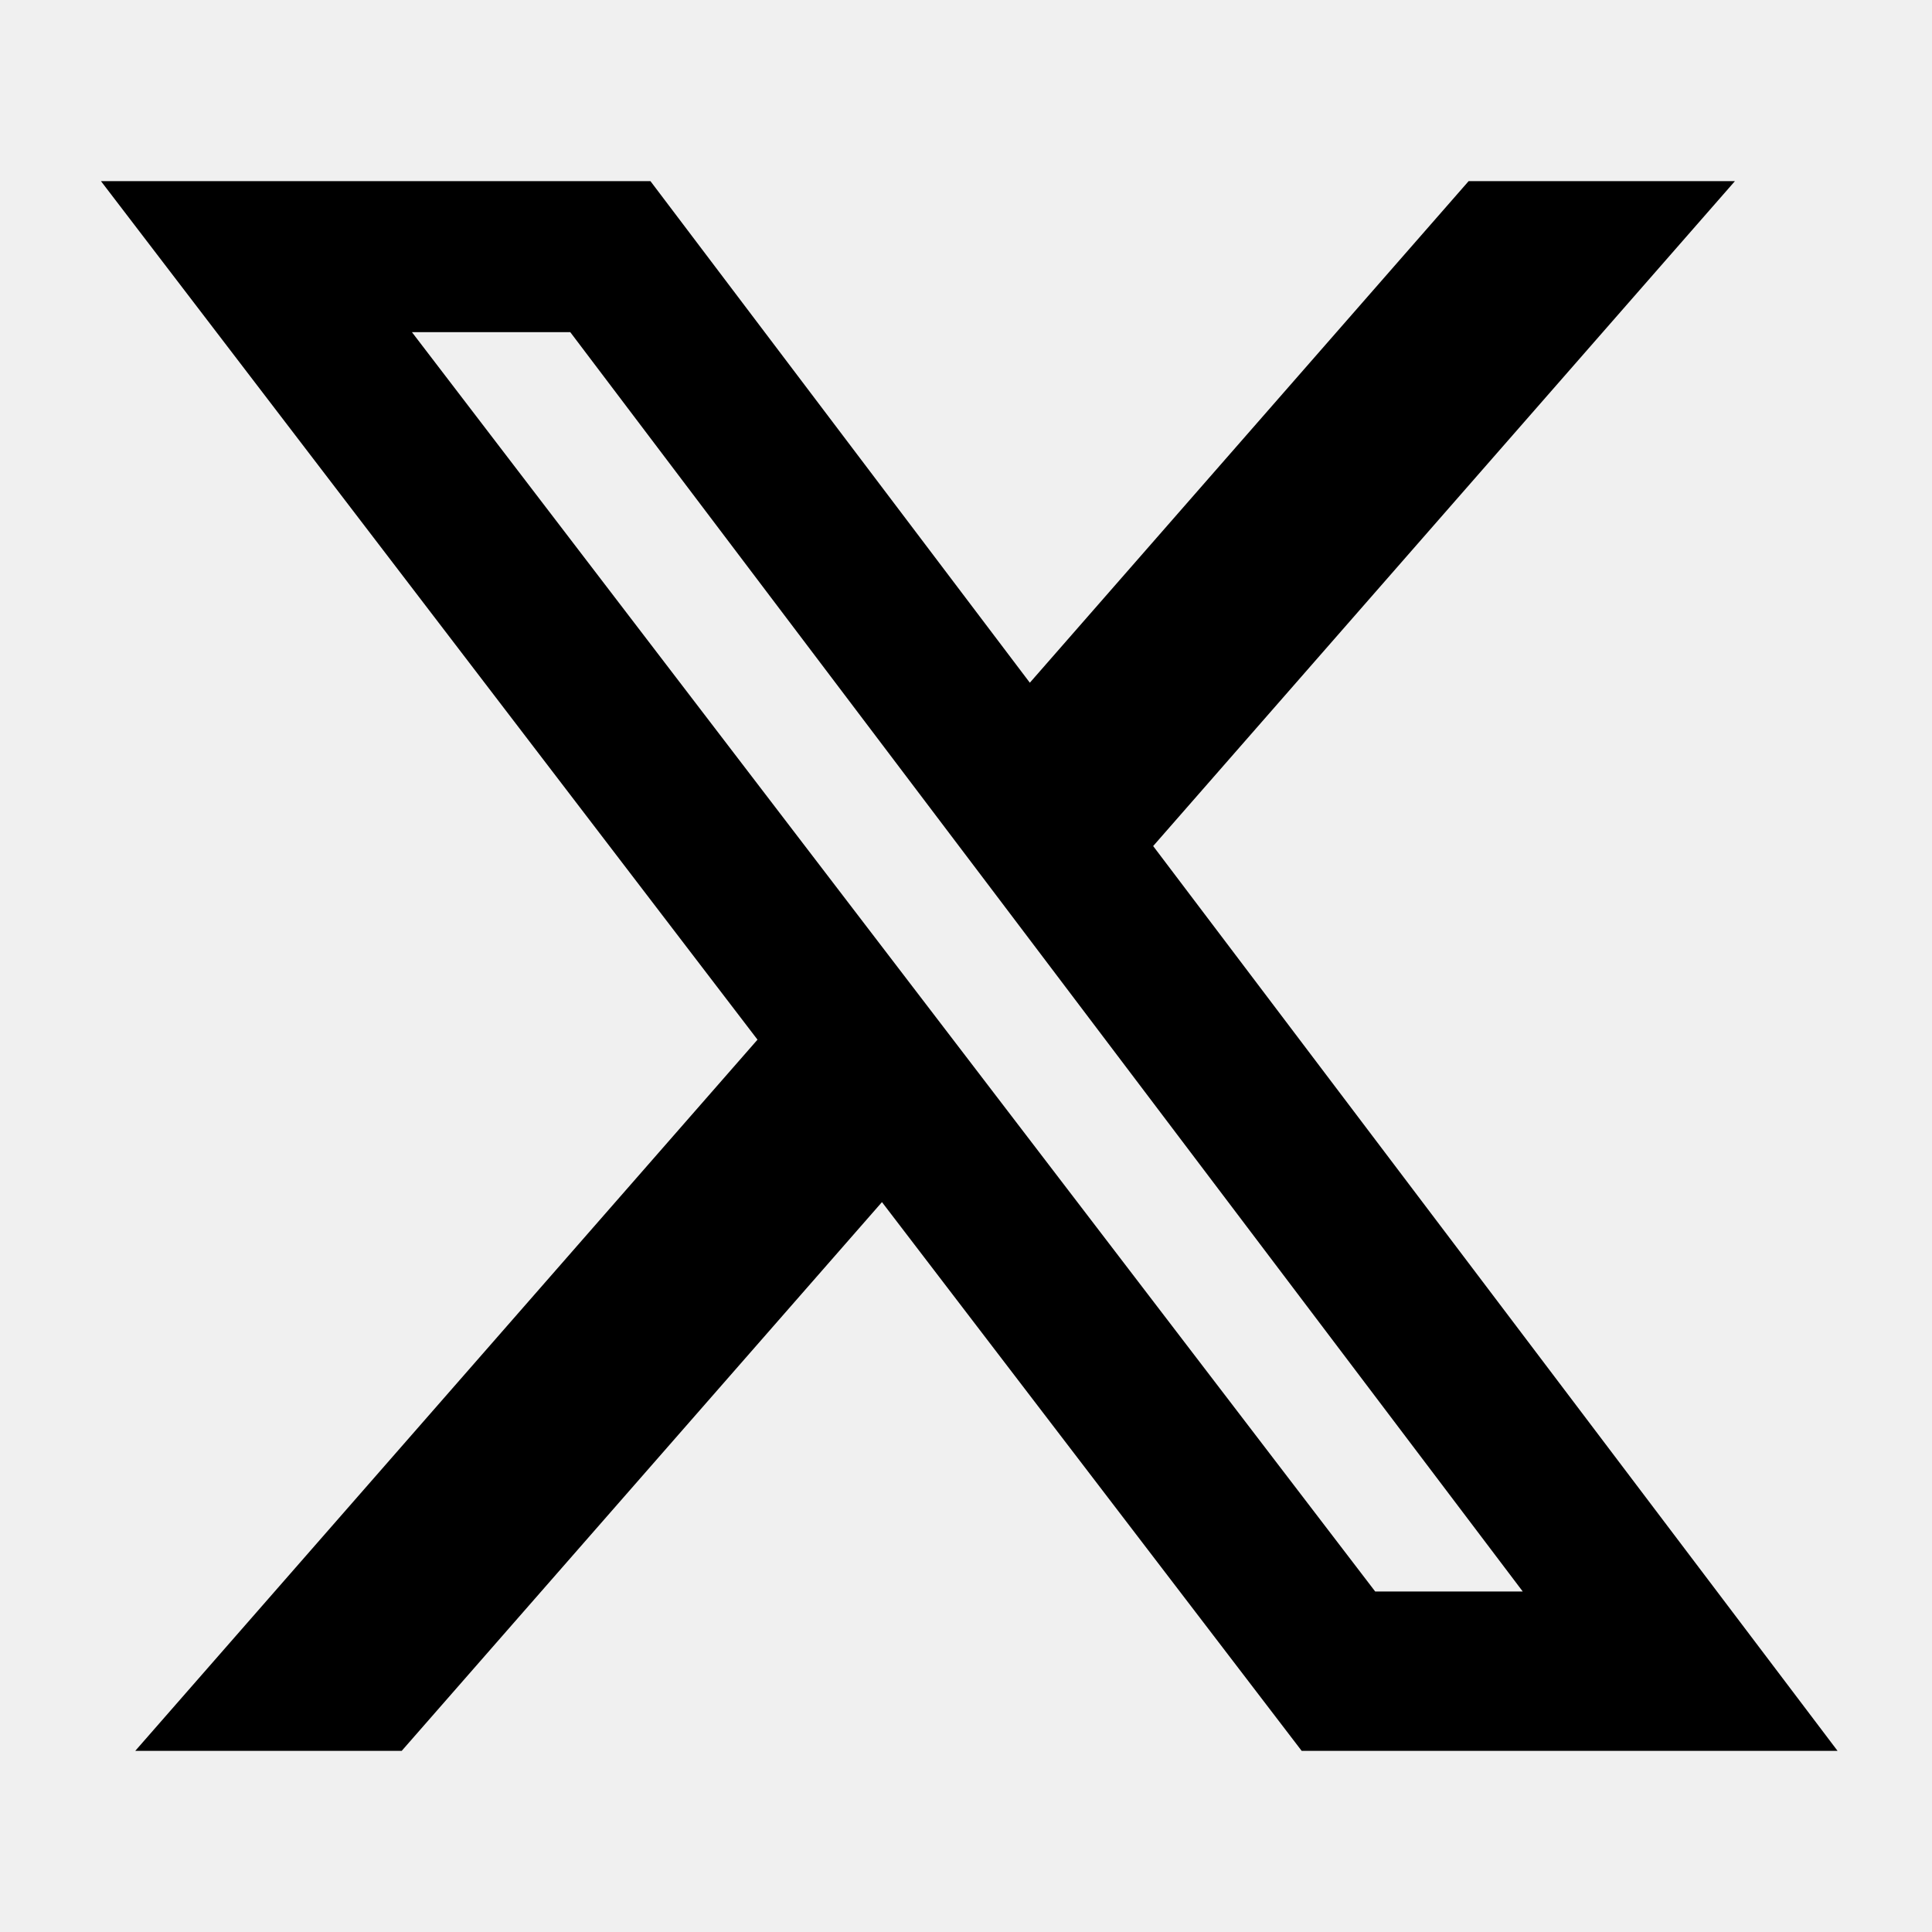
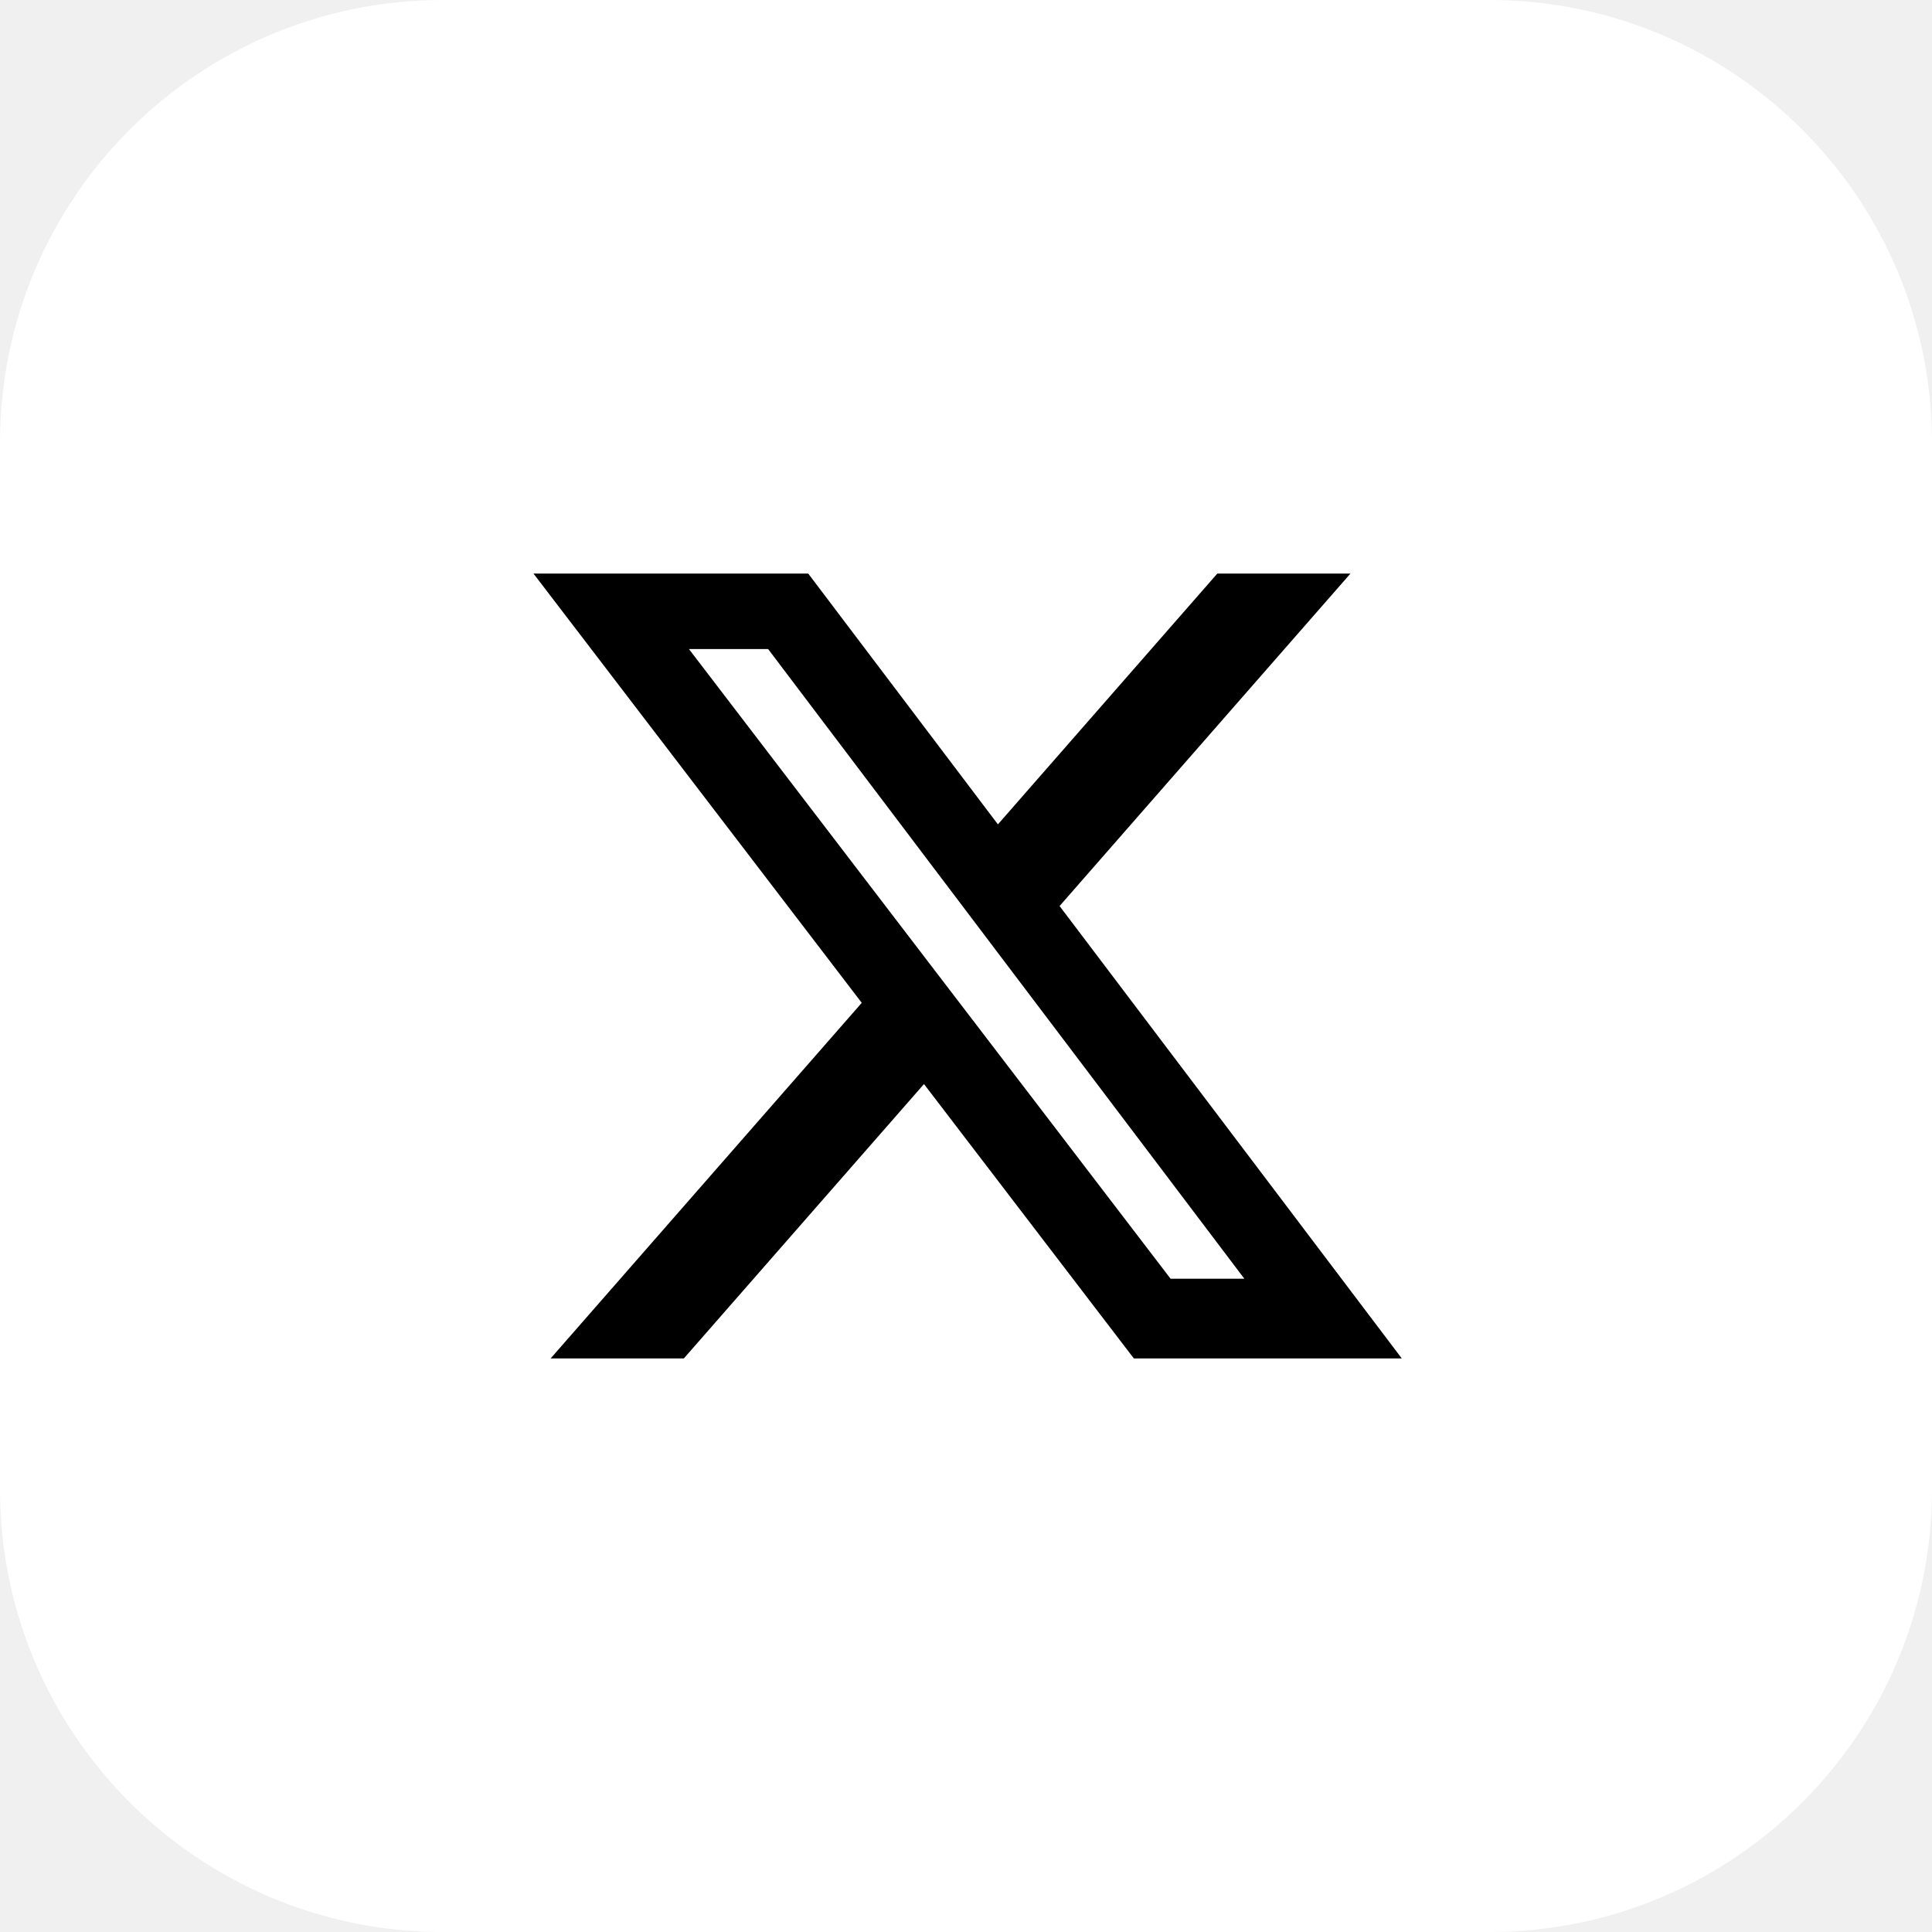
- <svg xmlns="http://www.w3.org/2000/svg" viewBox="0 0 24 24">
-   <path d="M18.244 2.25h3.308l-7.227 8.26 8.502 11.24H16.17l-5.214-6.817L4.99 21.75H1.68l7.73-8.835L1.254 2.25H8.08l4.713 6.231zm-1.161 17.52h1.833L7.084 4.126H5.117z" fill="#000000" />
+ <svg xmlns="http://www.w3.org/2000/svg" viewBox="0 0 48 48">
+   <rect width="48" height="48" rx="11" fill="#FFFFFF" />
+   <g transform="translate(12 12)">
+     <path d="M18.244 2.25h3.308l-7.227 8.26 8.502 11.24H16.17l-5.214-6.817L4.99 21.75H1.68l7.73-8.835L1.254 2.25H8.08l4.713 6.231zm-1.161 17.52h1.833L7.084 4.126H5.117z" fill="#000000" />
+   </g>
</svg>
